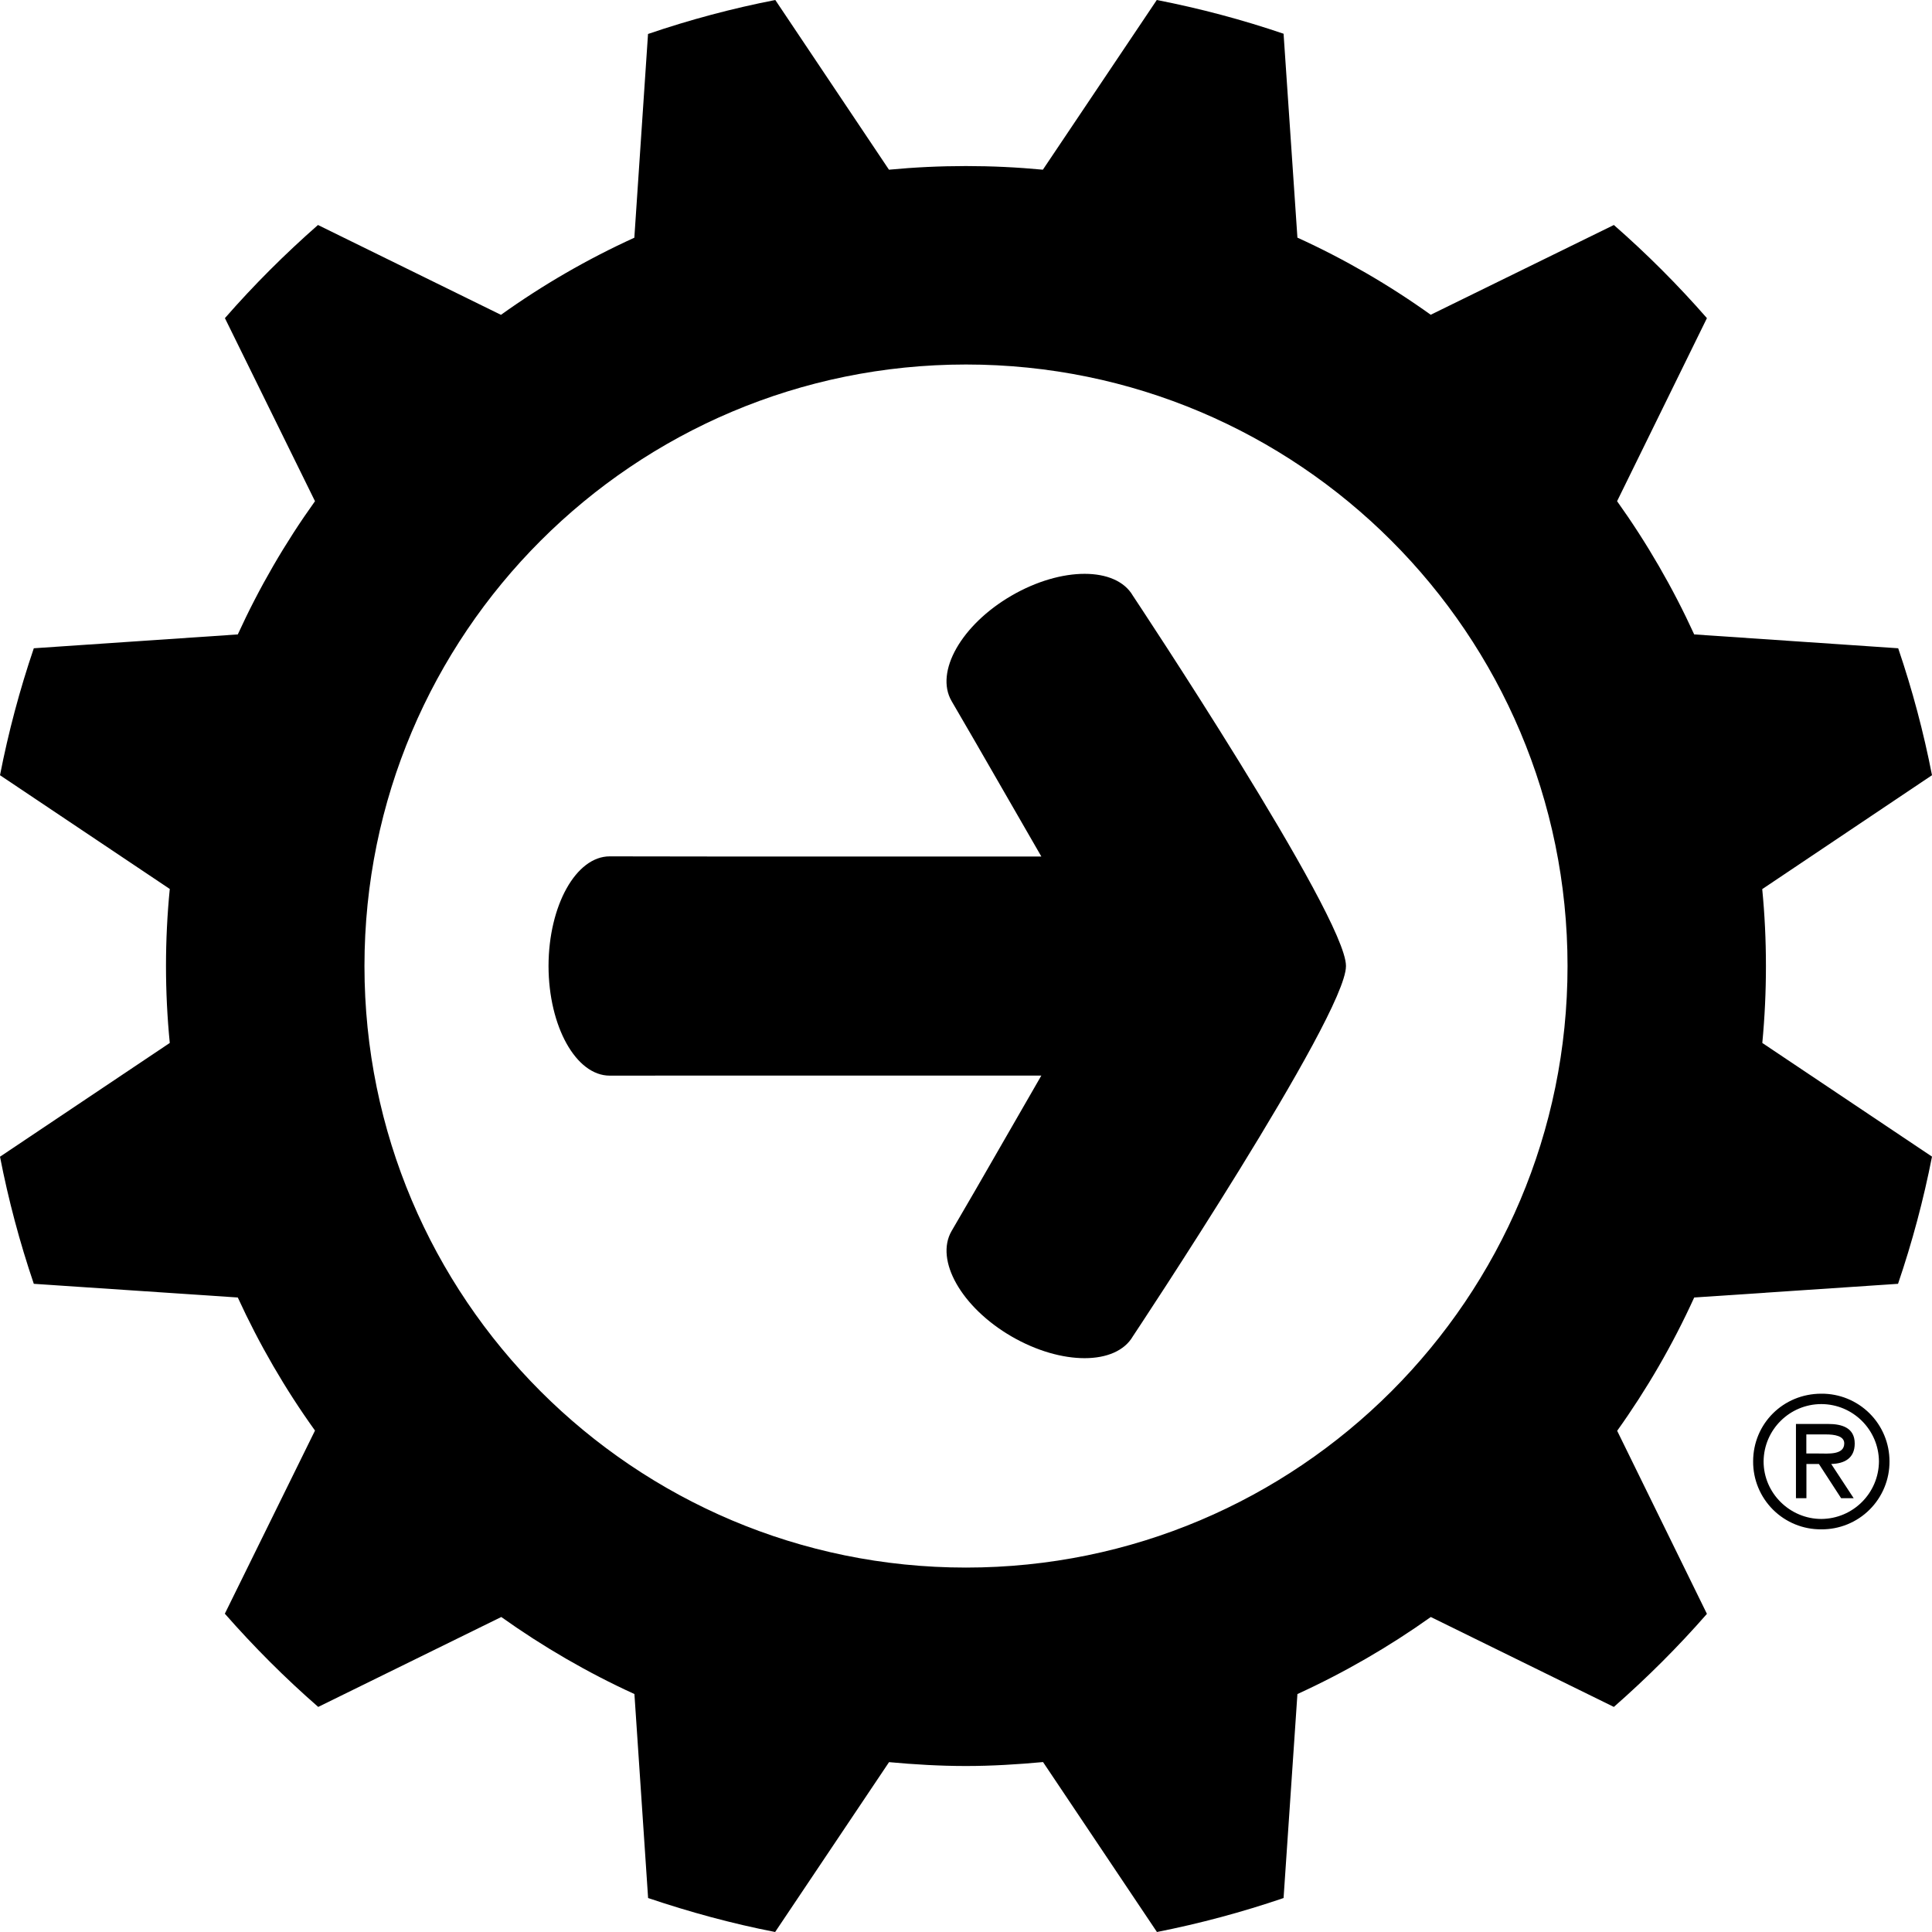
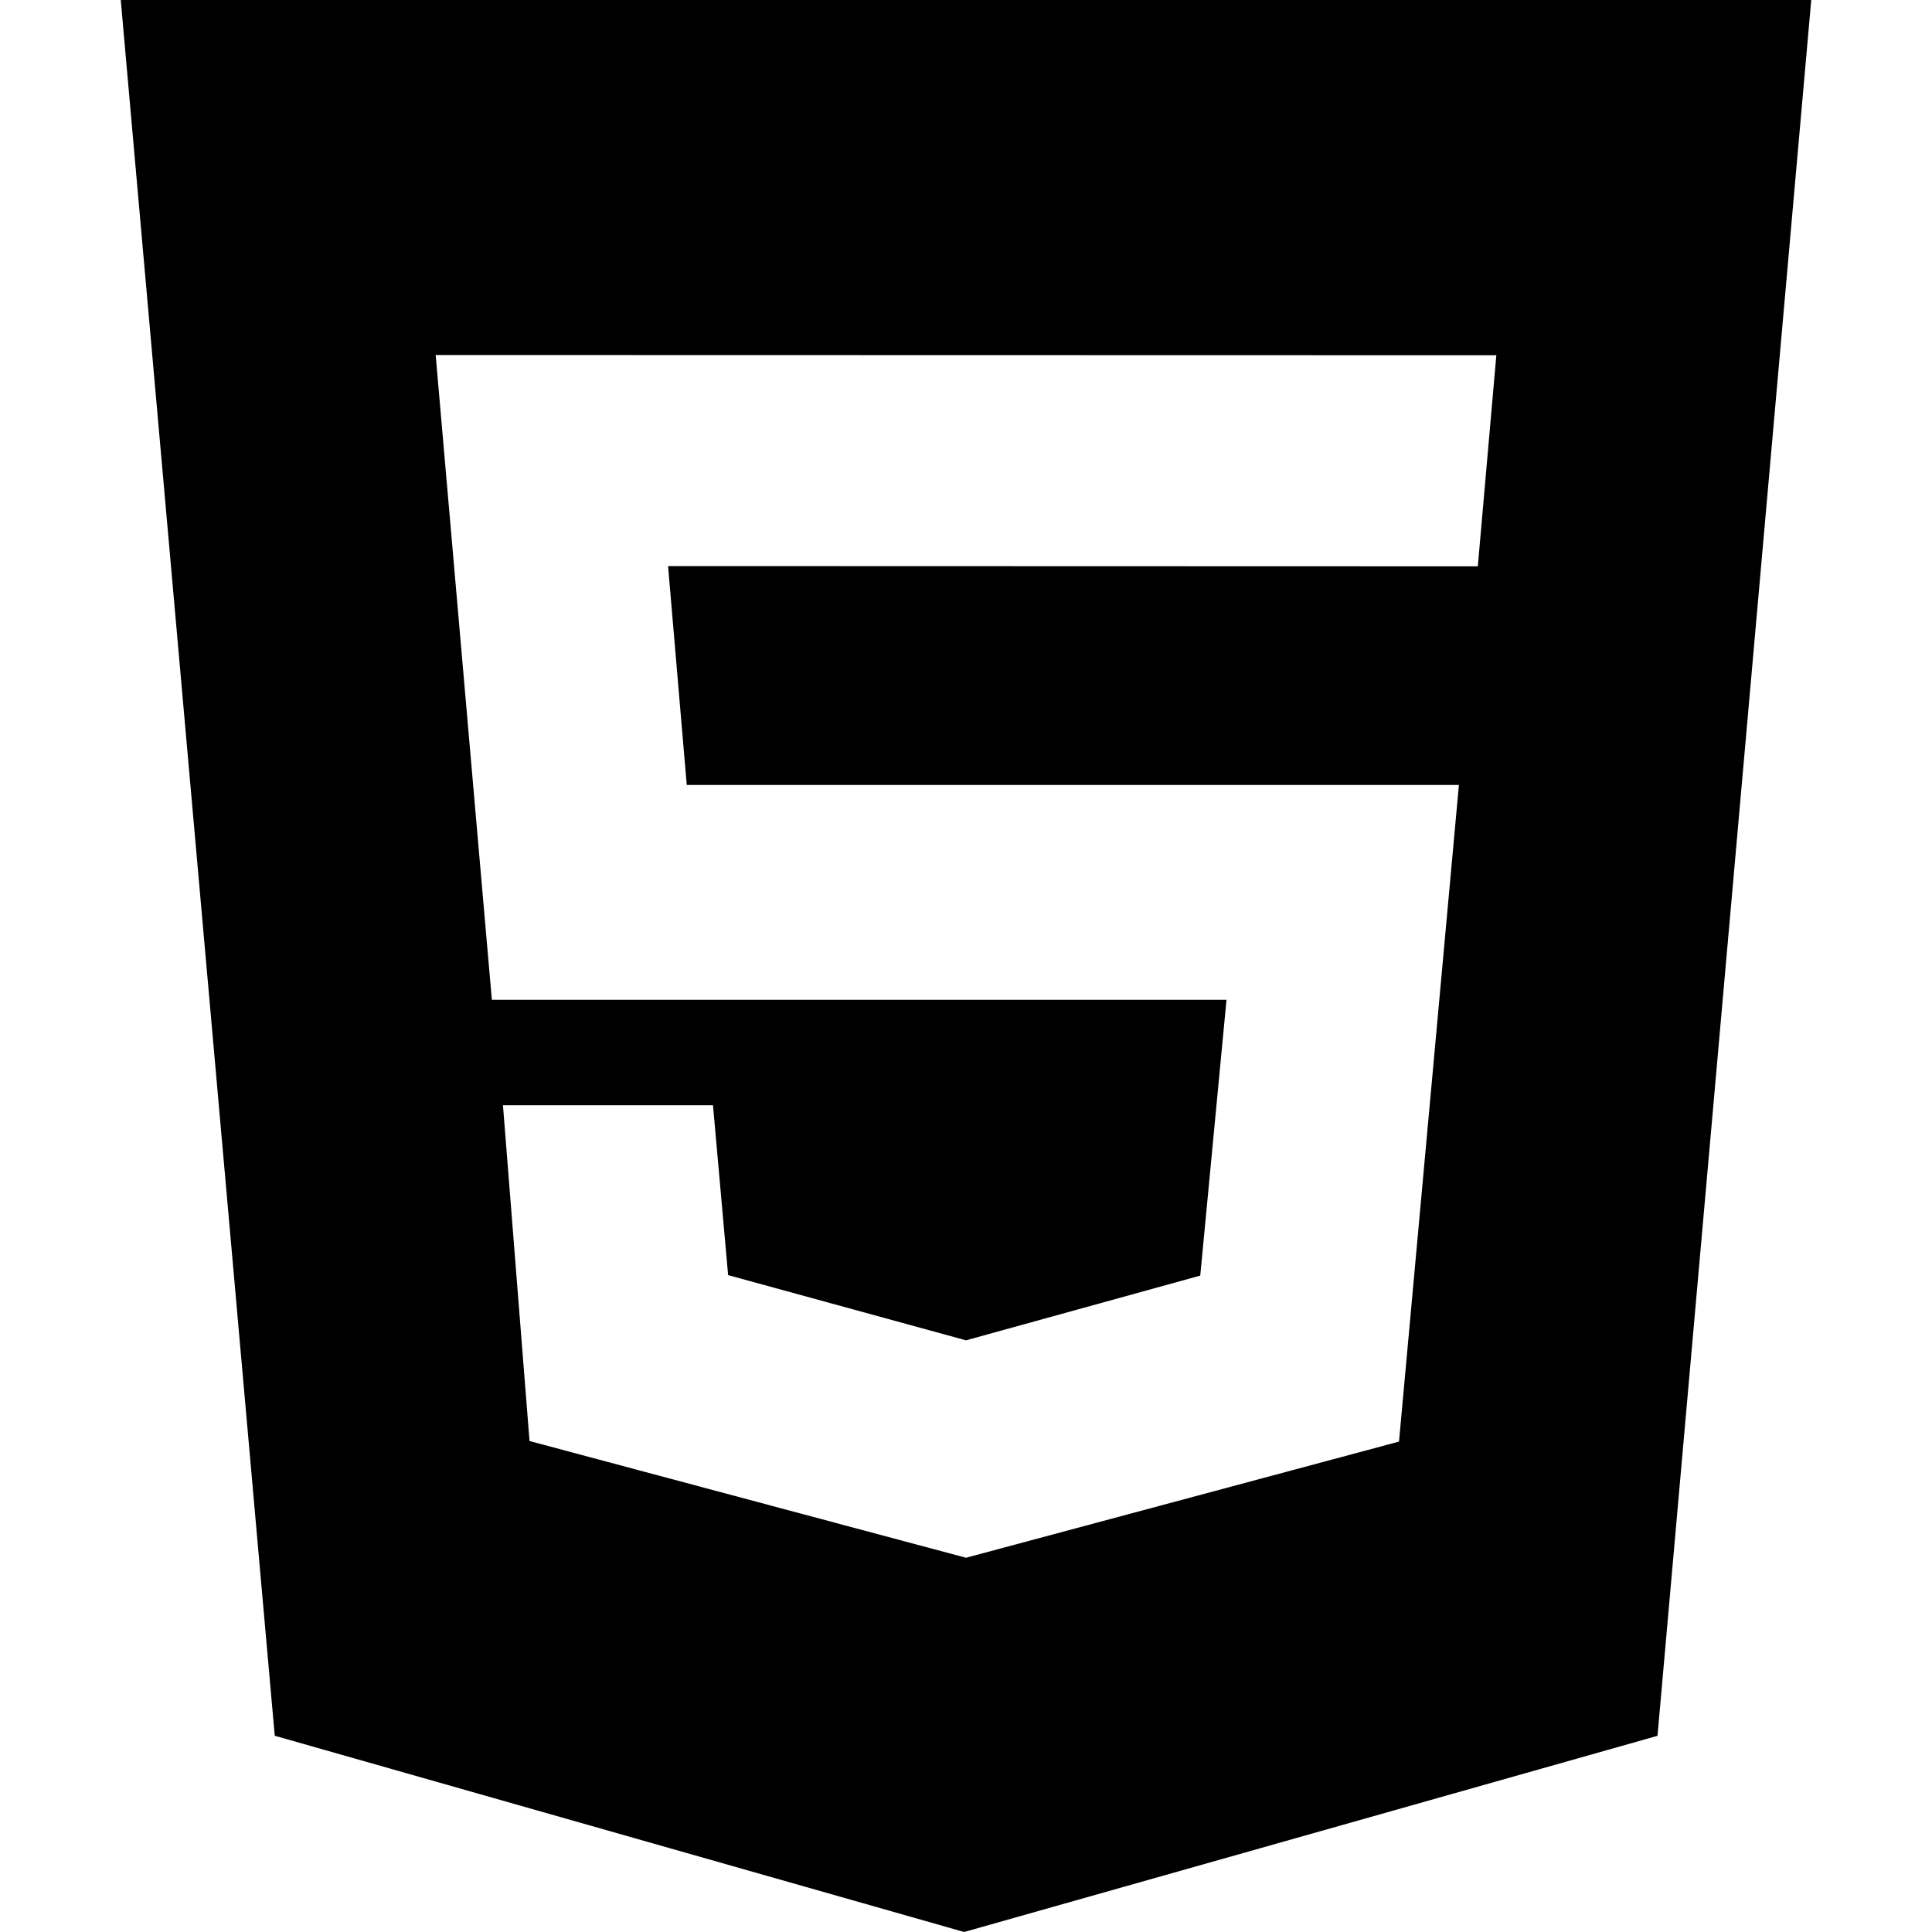
<svg xmlns="http://www.w3.org/2000/svg" role="img" viewBox="0 0 24 24">
-   <path d="M16.72 11.998c0-.616-2.647-4.598-2.647-4.598-.21-.362-.885-.362-1.507-.001-.622.361-.956.947-.745 1.31l.294.506.821 1.425H9.004l-1.43-.002c-.418 0-.758.61-.76 1.36v.004c.002.75.342 1.36.76 1.36l1.43-.001h3.932l-.82 1.424-.295.507c-.21.362.123.949.745 1.31.622.36 1.297.36 1.507-.002 0 0 2.647-3.982 2.647-4.598v-.004M12 19.473a7.472 7.472 0 1 1 0-14.945 7.472 7.472 0 1 1 0 14.945zM21.937 12c0-.322-.015-.64-.046-.955L24 9.63a12.032 12.032 0 0 0-.42-1.577l-2.534-.172a10.03 10.03 0 0 0-.958-1.655l1.116-2.274a12.27 12.27 0 0 0-1.156-1.157L17.773 3.91a9.909 9.909 0 0 0-1.656-.958L15.945.419A12.085 12.085 0 0 0 14.37 0l-1.415 2.108a10.124 10.124 0 0 0-1.912 0L9.631 0A12.02 12.02 0 0 0 8.05.422l-.17 2.531a9.905 9.905 0 0 0-1.657.958L3.95 2.795c-.41.36-.797.746-1.156 1.157l1.119 2.274a9.976 9.976 0 0 0-.959 1.655L.42 8.053A12.13 12.13 0 0 0 0 9.63l2.109 1.413a9.76 9.76 0 0 0 0 1.913L0 14.369a12.1 12.1 0 0 0 .42 1.579l2.534.17c.268.584.588 1.136.959 1.653l-1.12 2.275c.361.411.748.799 1.16 1.158l2.274-1.117c.517.368 1.07.69 1.654.957l.17 2.534c.513.173 1.038.317 1.578.422l1.415-2.11c.315.029.632.048.956.048.321 0 .642-.02.957-.049L14.372 24a12.208 12.208 0 0 0 1.573-.422l.172-2.534c.584-.267 1.14-.589 1.657-.957l2.274 1.117c.41-.36.796-.744 1.156-1.156l-1.115-2.274c.37-.518.69-1.07.957-1.656l2.532-.17a12.13 12.13 0 0 0 .422-1.58l-2.108-1.412a10 10 0 0 0 .045-.956m.658 6.056c.113 0 .315.021.315-.126 0-.094-.125-.111-.225-.111h-.246v.237zm.432.555h-.156l-.276-.425h-.155v.425h-.13v-.922h.401c.167 0 .329.045.329.243 0 .182-.126.25-.292.254zm.314-.457a.718.718 0 0 0-.716-.712.718.718 0 0 0-.717.712c0 .398.33.715.717.715a.72.72 0 0 0 .716-.715zm-1.563 0c0-.468.373-.841.847-.841a.84.84 0 0 1 .847.841.84.84 0 0 1-.847.844.839.839 0 0 1-.847-.844" />
+   <path d="M1.5 0h21l-1.91 21.563L11.977 24l-8.564-2.438L1.5 0zm7.031 9.75l-.232-2.718 10.059.003.23-2.622L5.412 4.41l.698 8.01h9.126l-.326 3.426-2.91.804-2.955-.81-.188-2.11H6.248l.33 4.171L12 19.351l5.379-1.443.744-8.157H8.531z" />
</svg>
